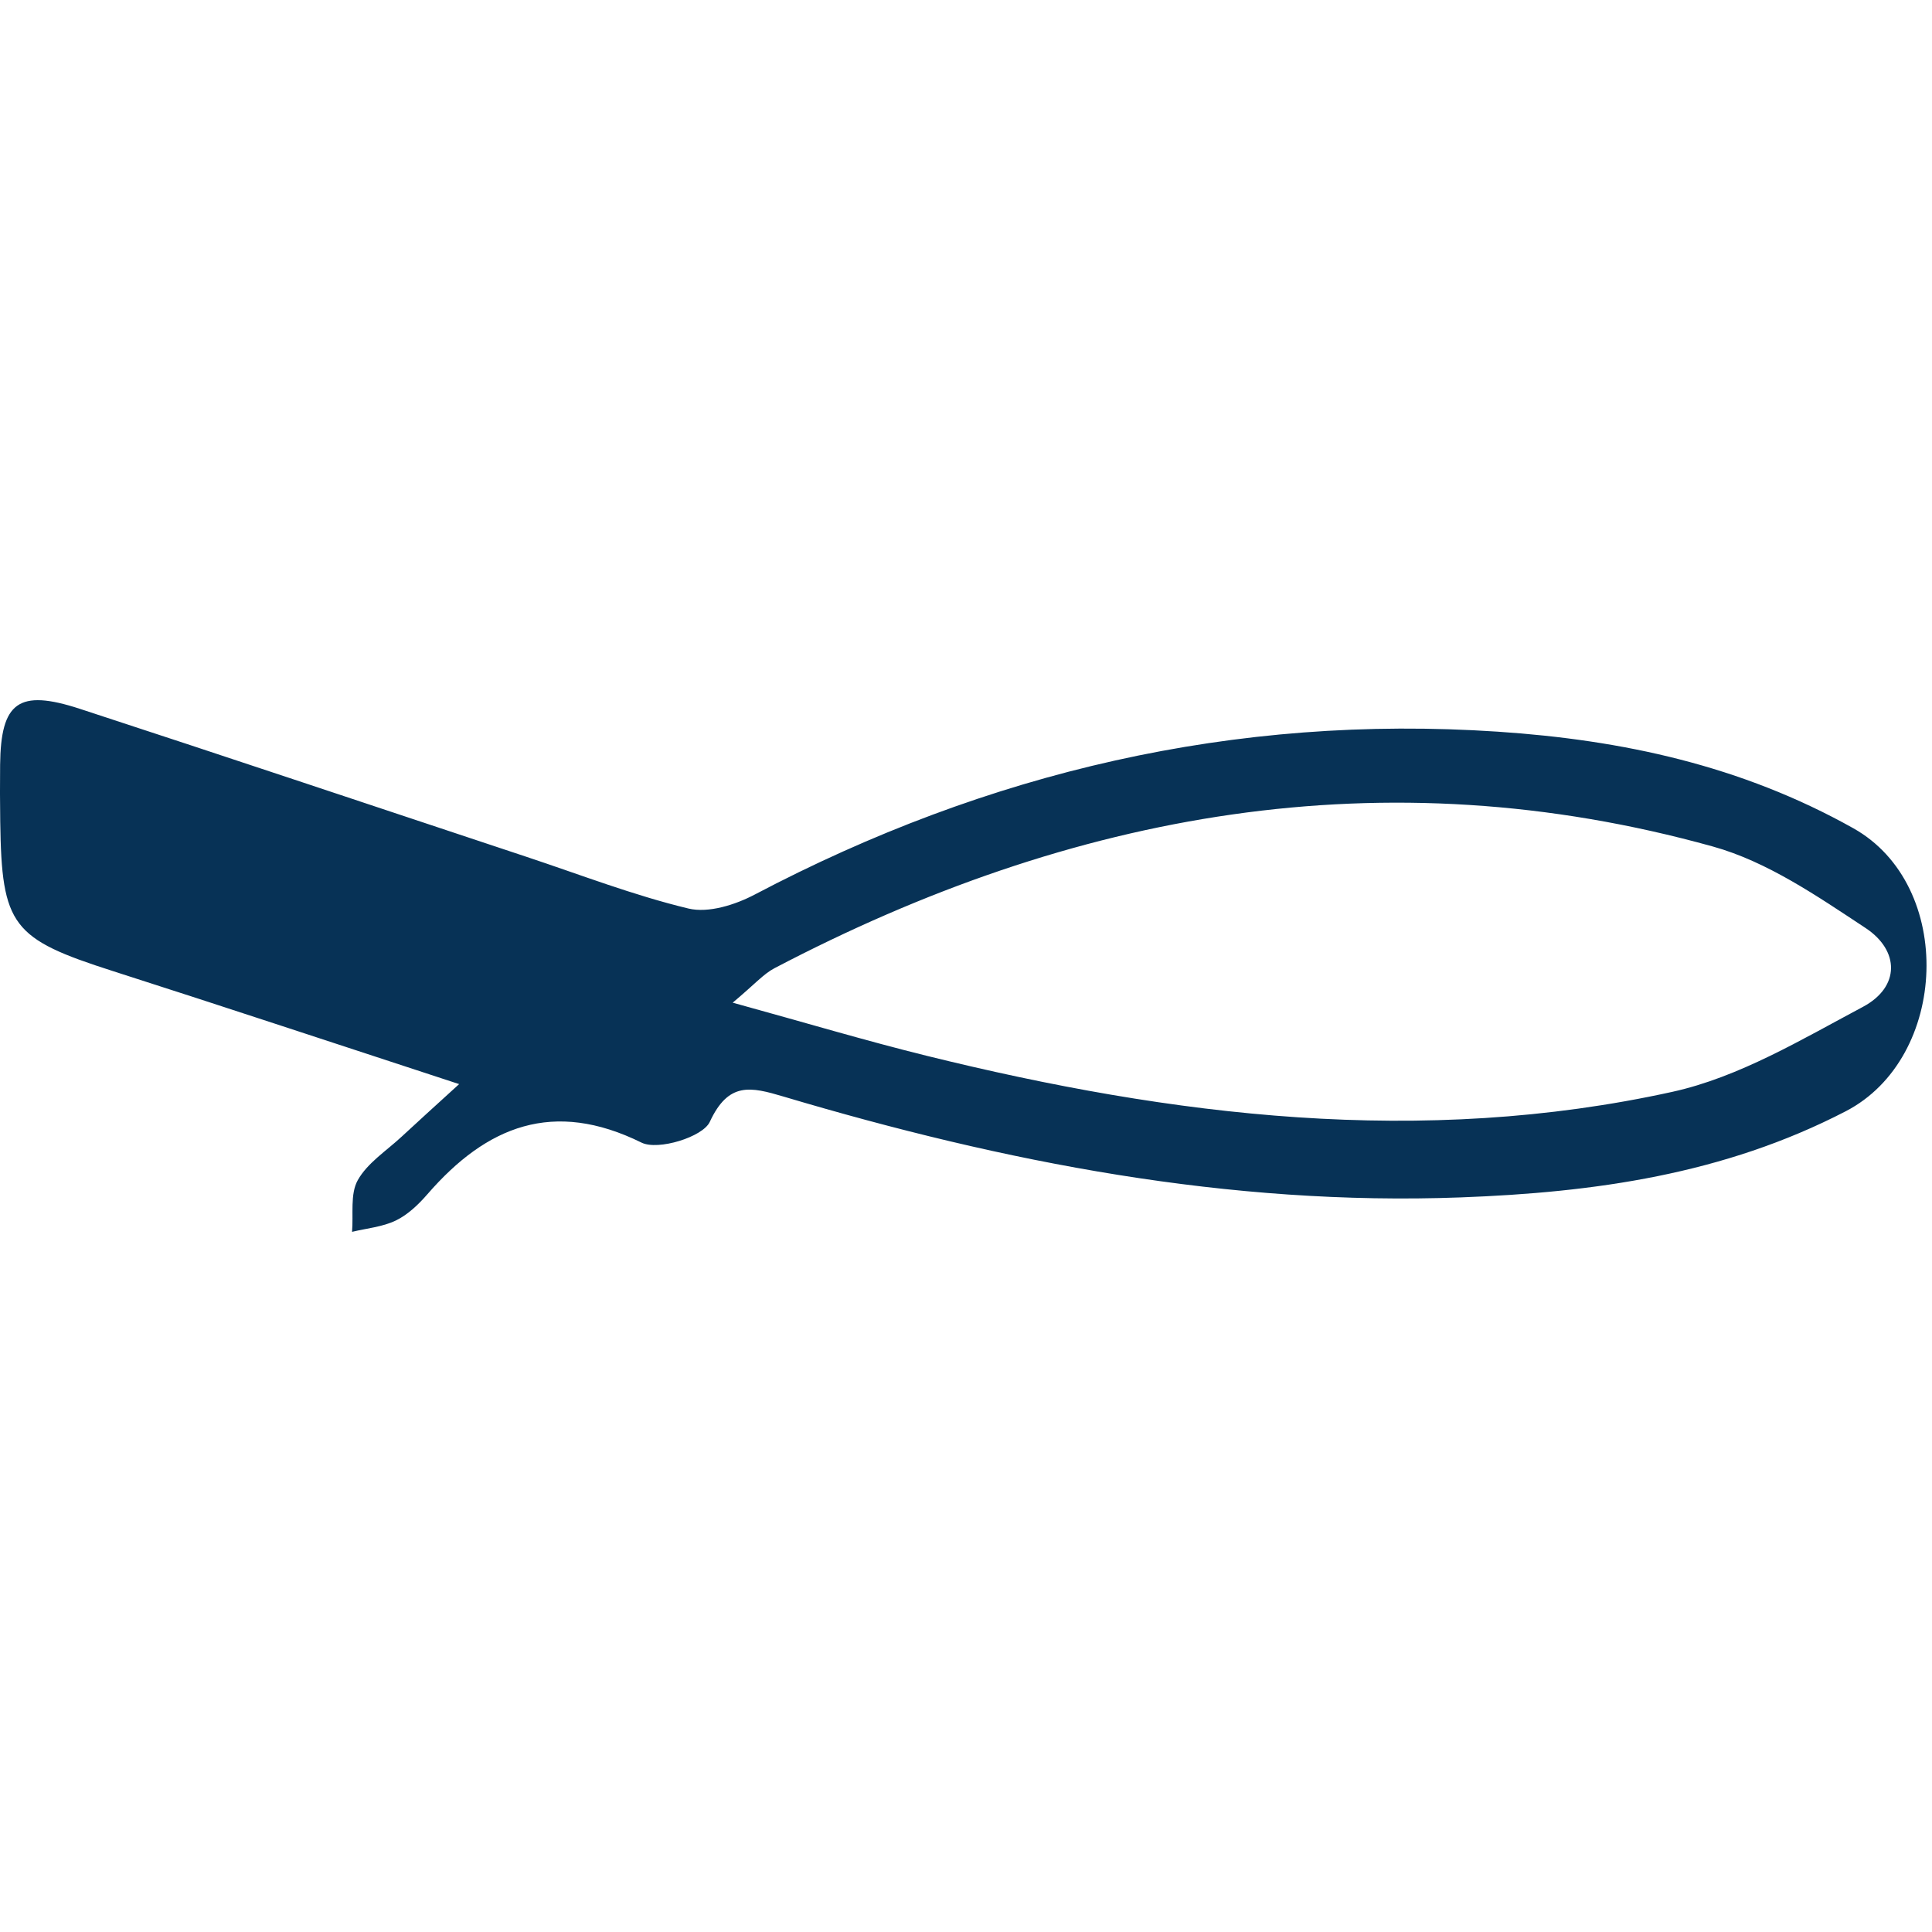
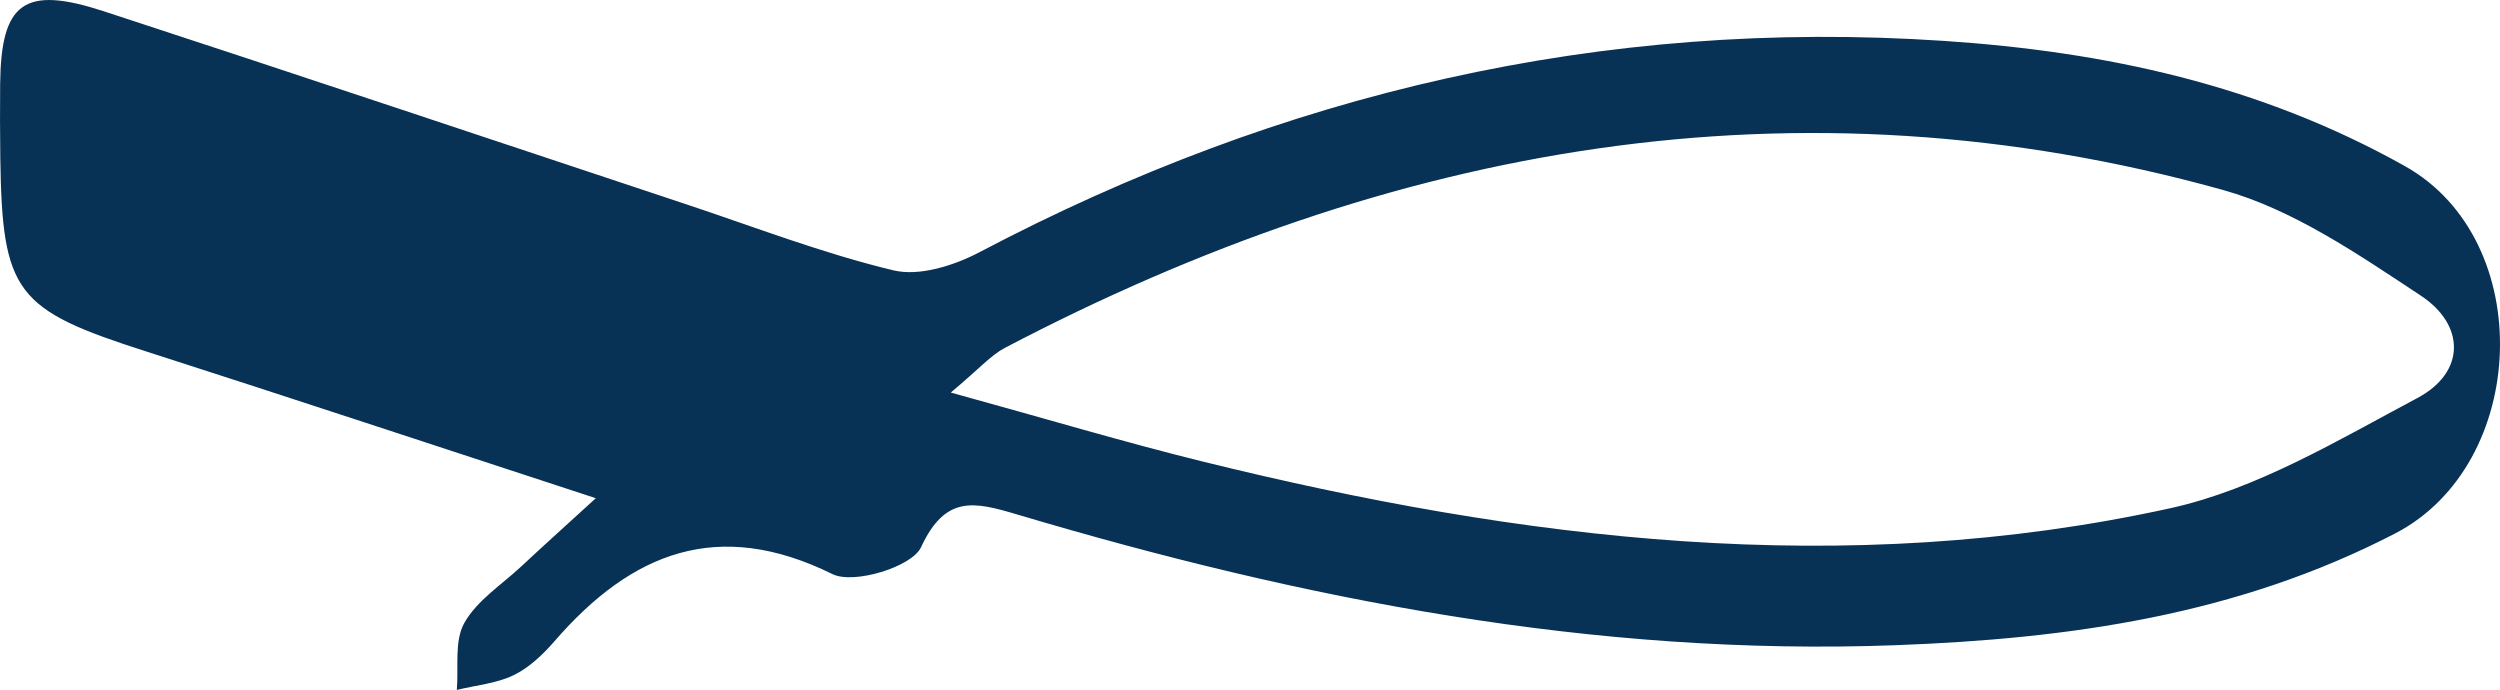
- <svg xmlns="http://www.w3.org/2000/svg" version="1.1" id="Layer_1" x="0px" y="0px" width="1000px" height="1000px" viewBox="0 0 1000 1000" enable-background="new 0 0 1000 1000" xml:space="preserve">
-   <path fill-rule="evenodd" clip-rule="evenodd" fill="#073256" d="M237.65,561.13C173.4,540.12,116,521.05,58.4,502.62  C6.2,485.9,0.87,479.31,0.12,425.3c-0.14-9.82-0.17-19.63-0.06-29.45c0.35-32.42,9.49-39.33,41.19-28.99  c77.16,25.2,154.11,51.04,231.16,76.6c27.89,9.25,55.45,19.95,83.92,26.79c10.38,2.49,24.25-1.92,34.38-7.26  c120.51-63.45,248.36-93.35,384.48-84.28c64.43,4.29,126.11,17.49,184.08,49.99c52.78,29.6,49.44,118.83-3.91,146.48  c-63.2,32.75-130.34,42.02-199.24,44.59c-119.96,4.48-236.24-18.15-350.57-52.19c-17.05-5.07-28.5-7.76-38.17,13.11  c-3.63,7.82-26.8,14.94-35.32,10.73c-45.68-22.54-80.14-8.65-110.79,26.66c-4.62,5.33-10.14,10.63-16.36,13.64  c-6.9,3.34-15.07,4.04-22.69,5.88c0.77-9.04-1.07-19.54,2.96-26.75c4.99-8.91,14.8-15.16,22.63-22.44  C216.14,580.65,224.61,573.04,237.65,561.13z M379.24,518.98c37.88,10.43,68.89,19.71,100.29,27.47  c127.47,31.48,256.28,47.27,386.13,18.67c34.46-7.59,66.78-27.05,98.54-43.95c19.43-10.33,19-29.22,1.43-40.82  c-24.89-16.43-50.88-34.36-79.03-42.19c-170.27-47.39-331.57-17.81-485.7,62.96C395.16,504.12,390.65,509.45,379.24,518.98z" />
+ <svg xmlns="http://www.w3.org/2000/svg" id="Layer_1" data-name="Layer 1" viewBox="0 0 992.36 273.85">
+   <path d="M244.14,460.83C180.2,439.93,123.08,421,65.76,402.6,13.81,386,8.51,379.41,7.76,325.66Q7.57,311,7.7,296.35c.35-32.26,9.45-39.14,41-28.85,76.79,25.08,153.37,50.8,230.05,76.23,27.76,9.2,55.18,19.85,83.52,26.65,10.32,2.48,24.13-1.91,34.21-7.22C516.4,300,643.64,270.26,779.1,279.29c64.12,4.27,125.51,17.4,183.19,49.74,52.53,29.46,49.2,118.26-3.89,145.78-62.9,32.59-129.71,41.81-198.28,44.37-119.39,4.46-235.1-18.06-348.88-51.94-17-5.05-28.36-7.72-38,13.05-3.61,7.78-26.68,14.86-35.15,10.67-45.47-22.42-79.76-8.61-110.26,26.54-4.6,5.3-10.09,10.57-16.28,13.57-6.86,3.32-15,4-22.58,5.86.76-9-1.07-19.45,3-26.62,5-8.87,14.72-15.09,22.52-22.34C222.74,480.26,231.16,472.68,244.14,460.83Zm140.91-41.94c37.69,10.37,68.56,19.62,99.81,27.34,126.86,31.33,255,47,384.26,18.58,34.3-7.56,66.46-26.92,98.07-43.74,19.34-10.28,18.91-29.08,1.42-40.62-24.77-16.35-50.63-34.19-78.65-42C720.51,291.3,560,320.73,406.6,401.11,400.9,404.1,396.41,409.4,385.05,418.89Z" transform="translate(-7.64 -263.07)" fill="#073256" fill-rule="evenodd" />
</svg>
